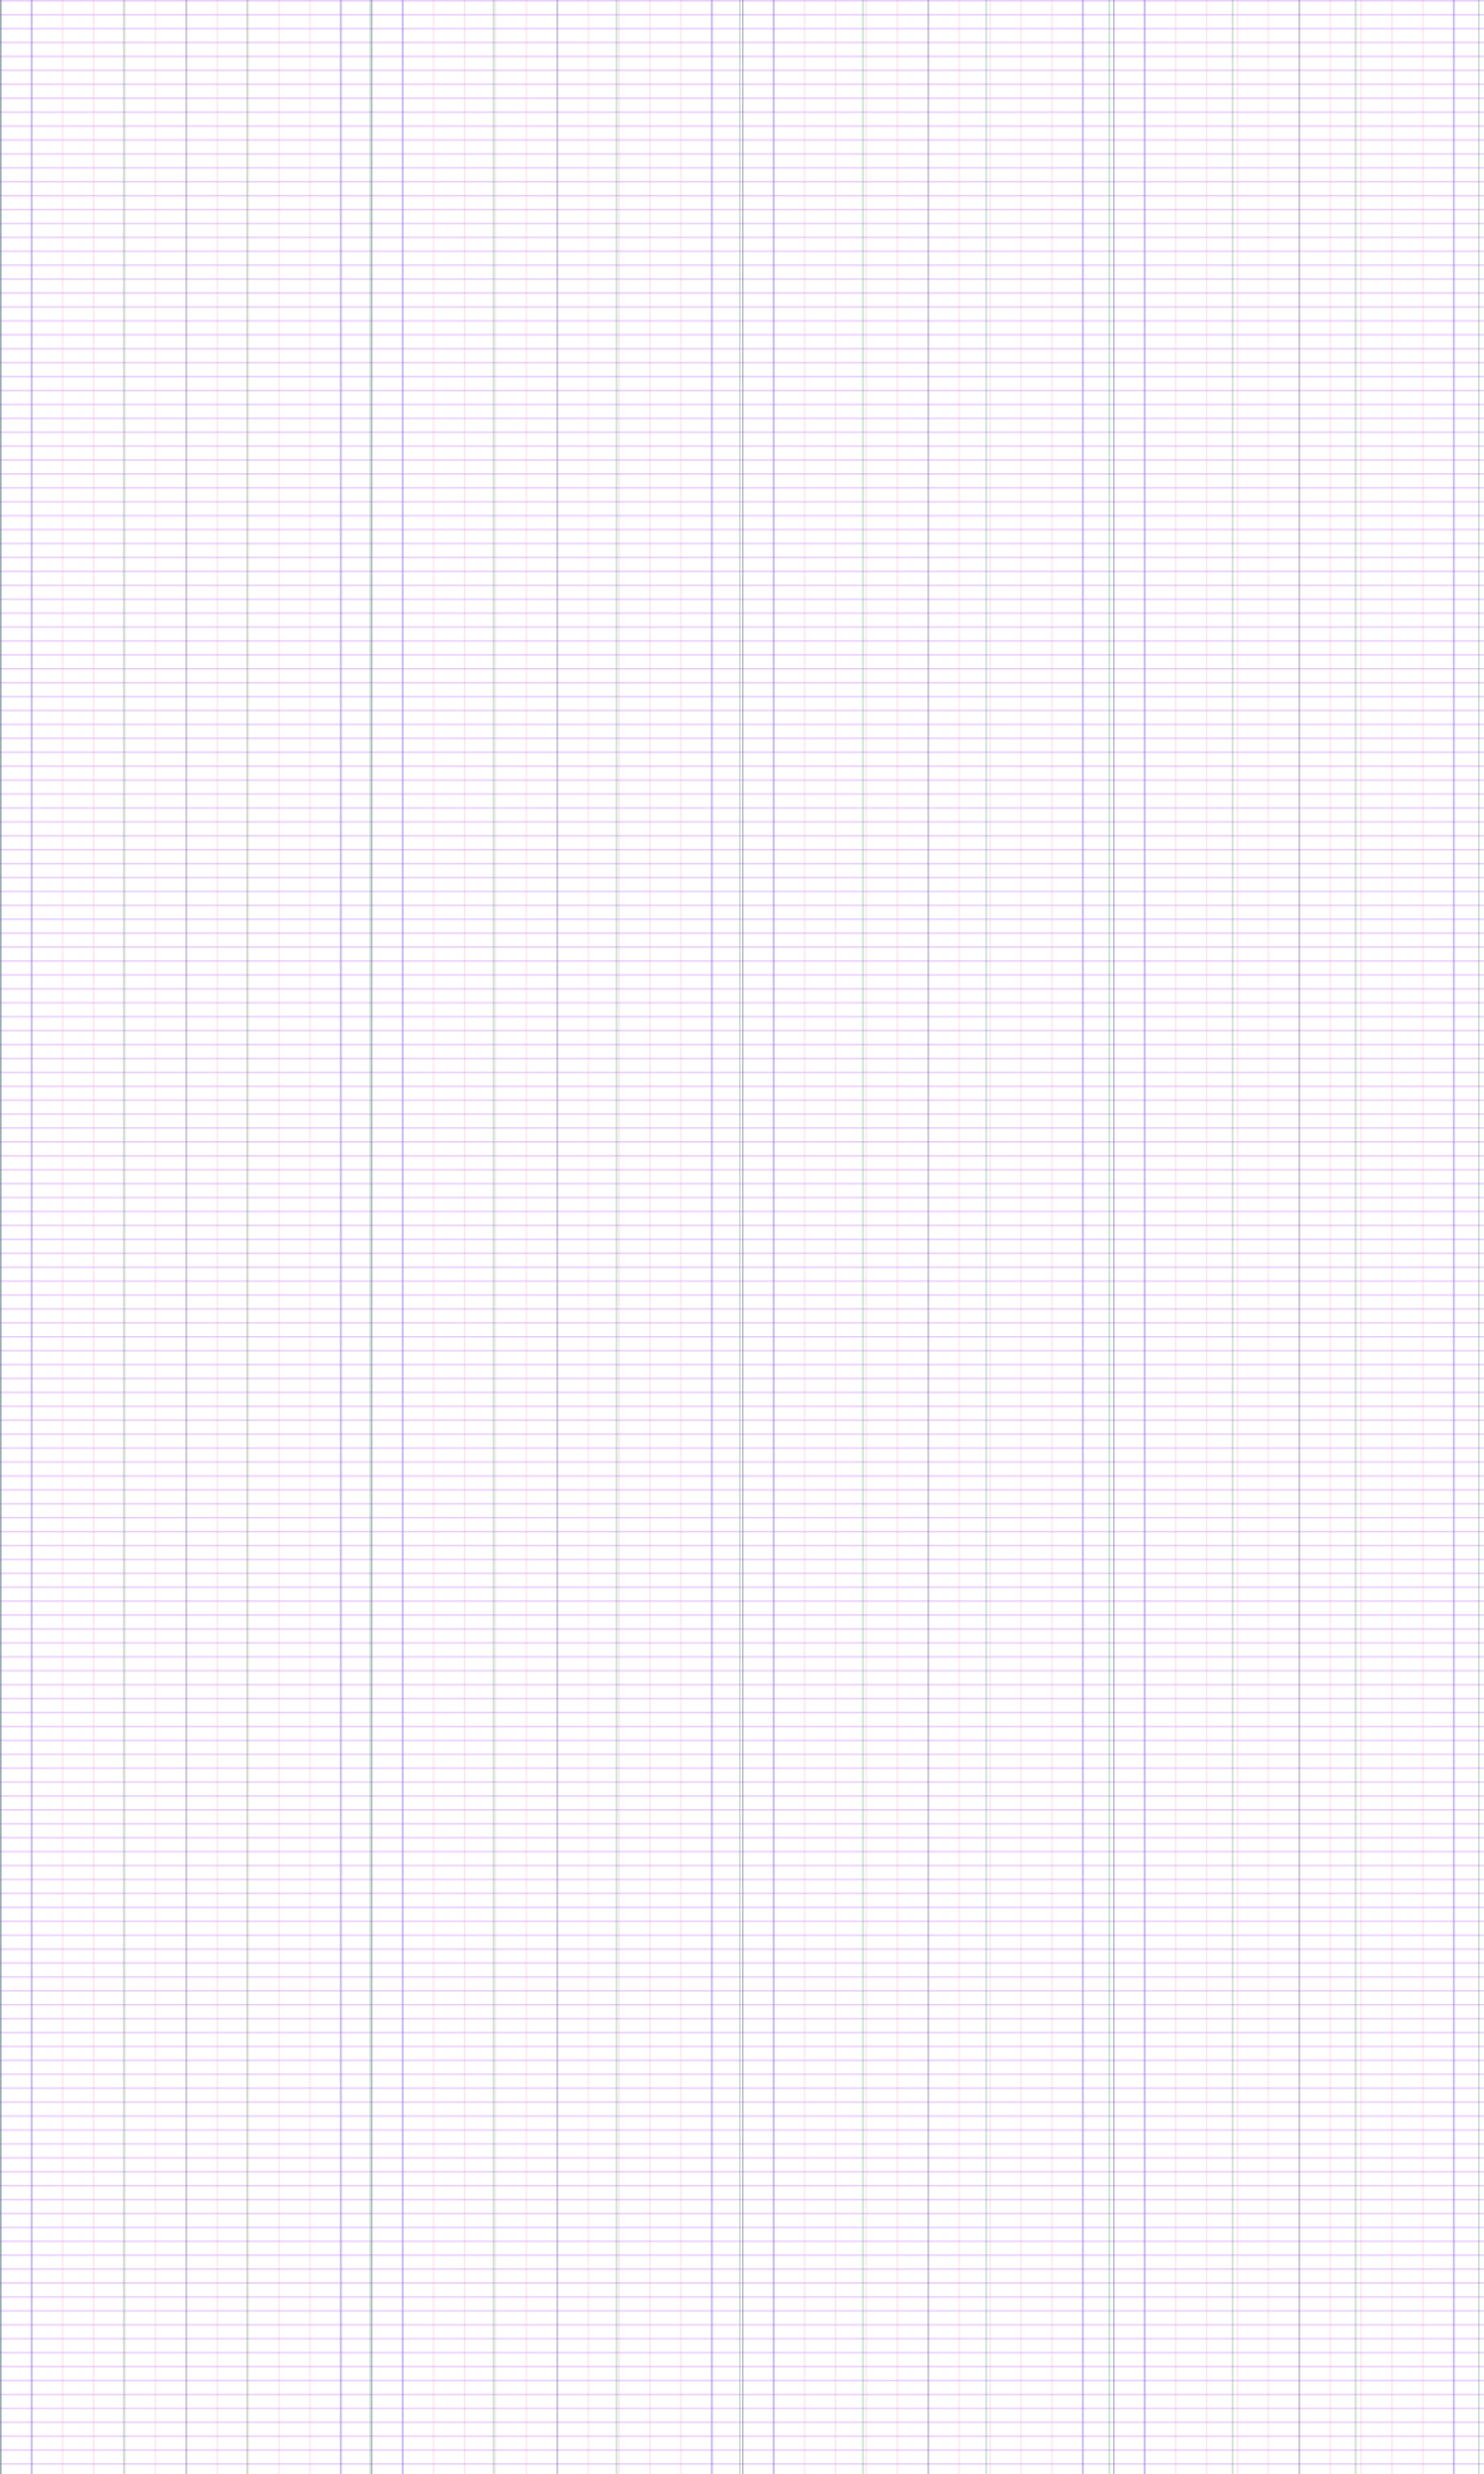
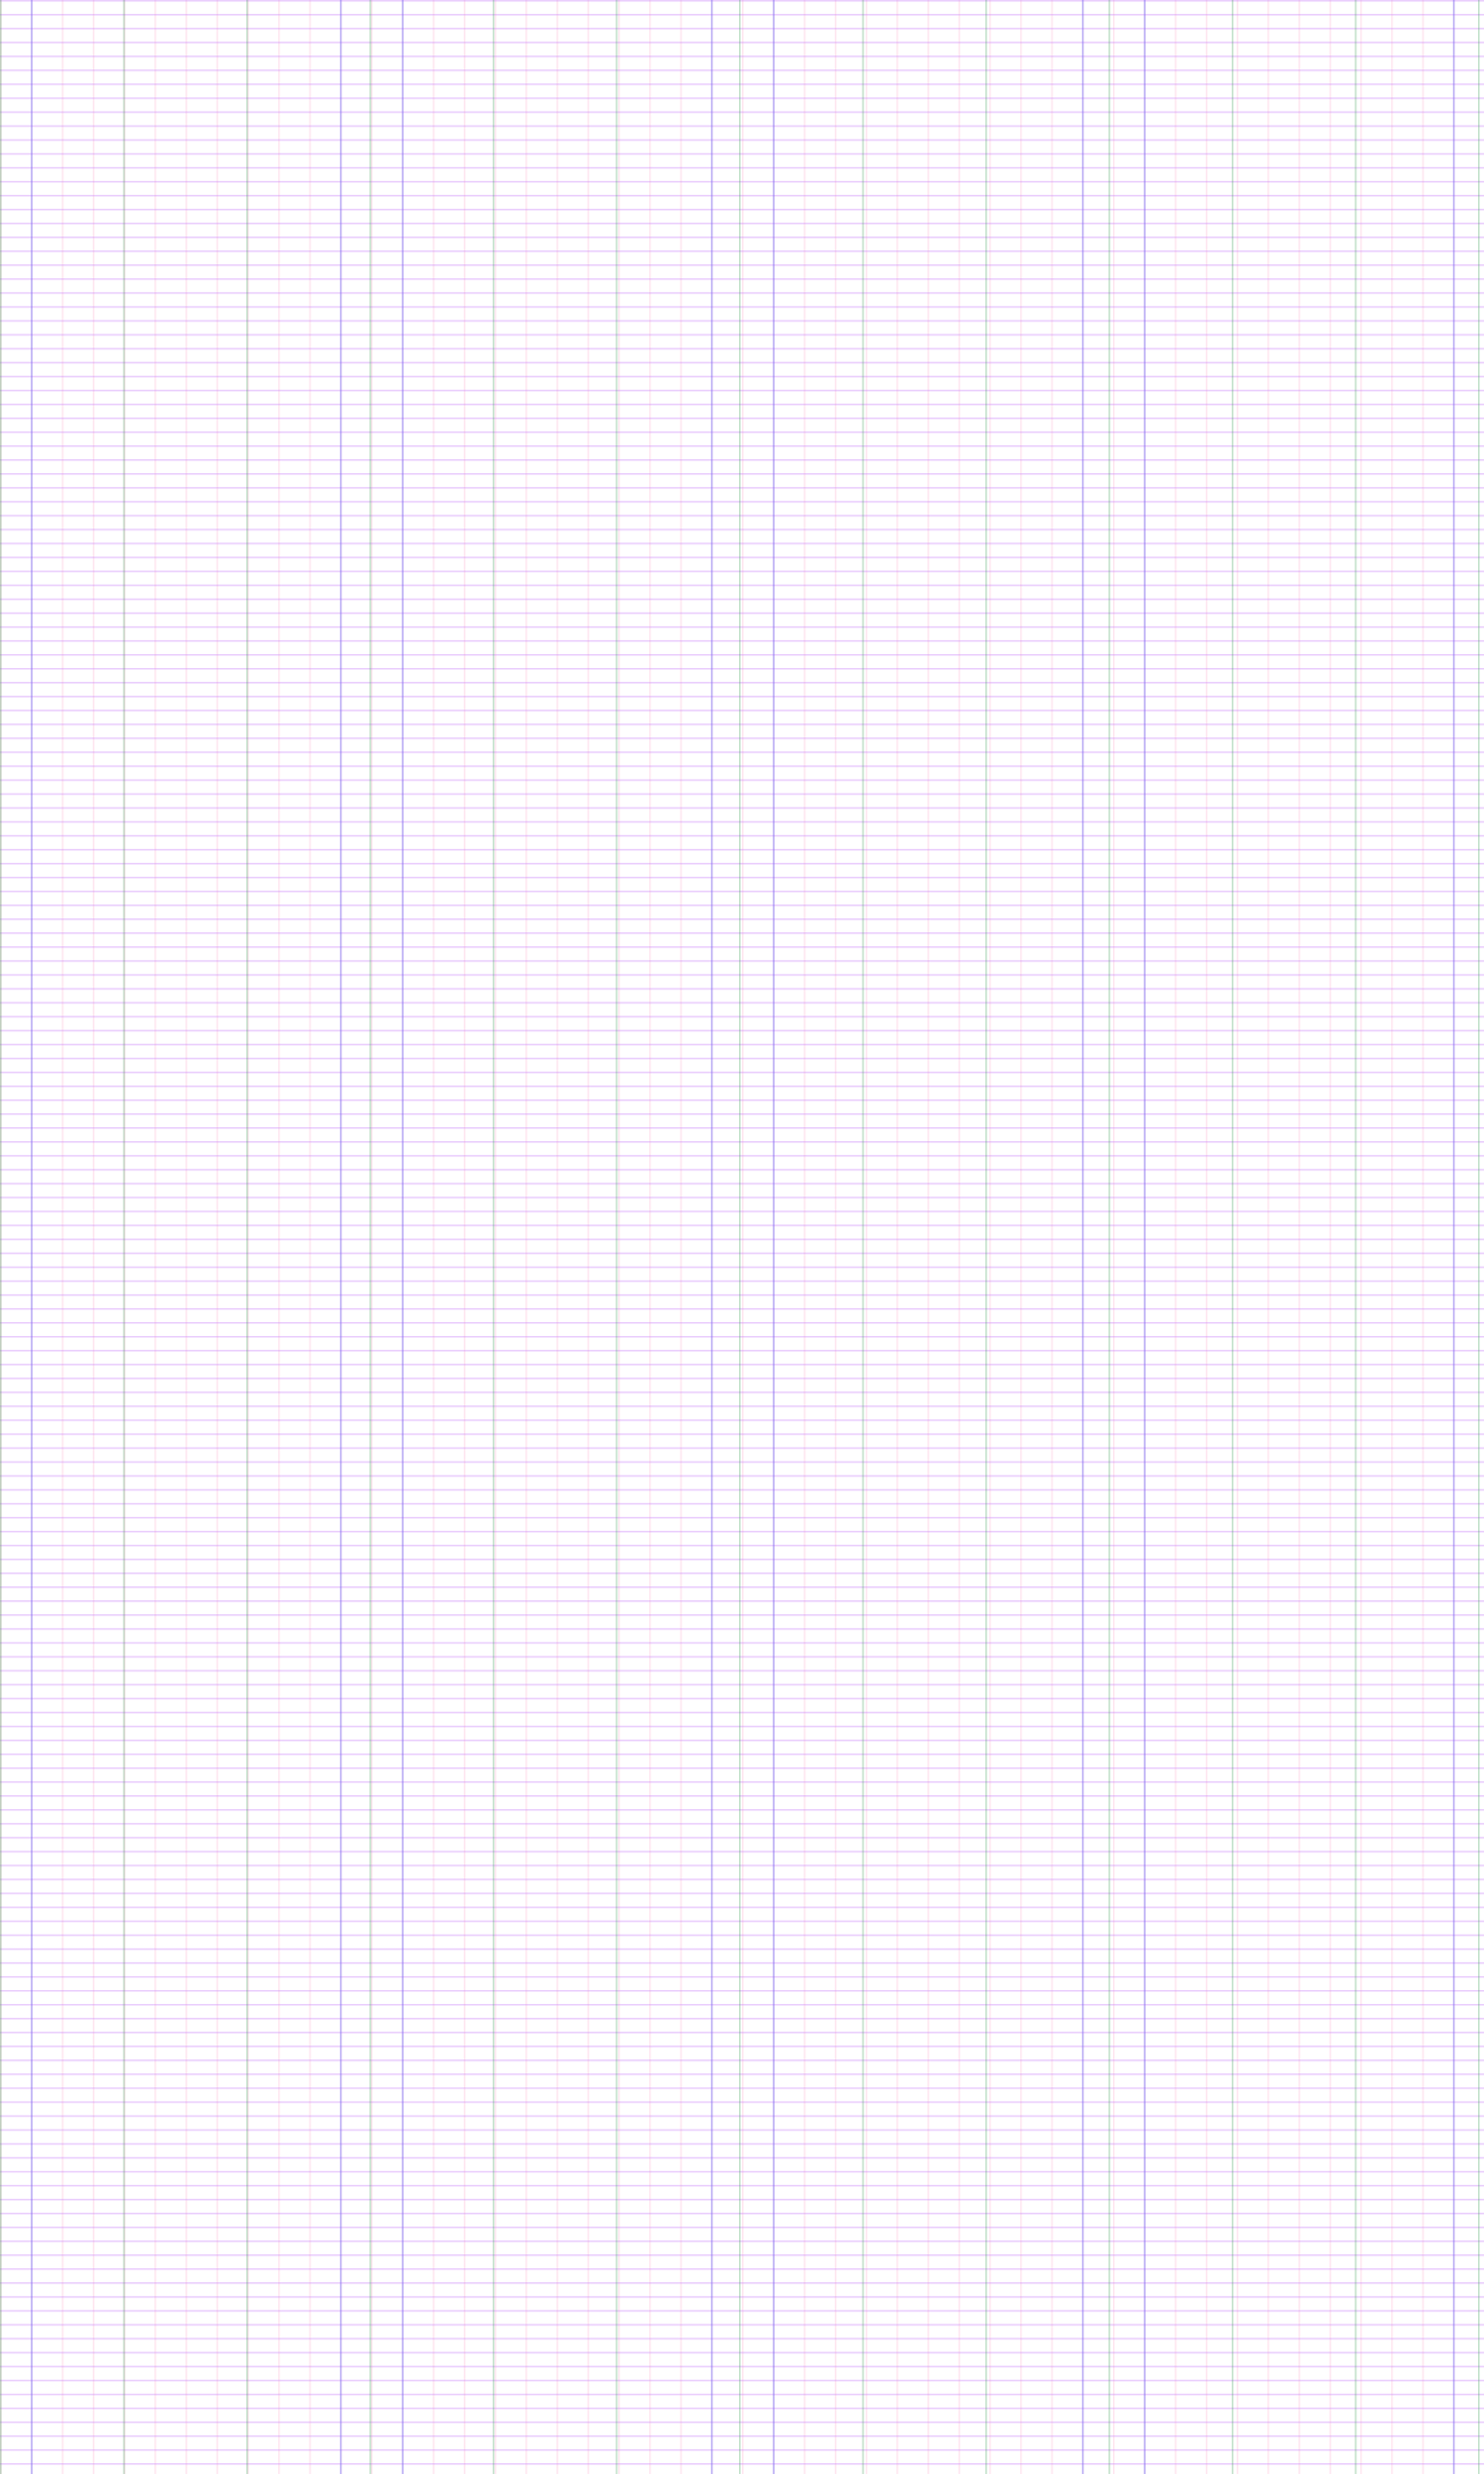
<svg xmlns="http://www.w3.org/2000/svg" xmlns:xlink="http://www.w3.org/1999/xlink" version="1.1" id="debug-background" xml:space="preserve" enable-background="new 0 0 960 1600" x="0px" y="0px" width="960px" height="1600px" viewBox="0 0 960 1600">
  <g>
    <defs>
      <rect id="hruler" x="0" y="0" width="100%" height="1" style="fill: hsla(6,93%,71%,0.8)" />
      <rect id="vruler" x="0" y="0" width="1" height="100%" style="fill: hsla(241,93%,71%,0.5)" />
      <pattern id="Baseline" x="0" y="0" width="20" height="9" patternUnits="userSpaceOnUse">
        <rect x="0" y="0" width="1" height="100%" fill="hsl(336,93%,50%)" opacity="0.2" />
        <rect x="0" y="0" width="100%" height="1" fill="hsl(276,93%,50%)" opacity="0.4" />
-       </pattern>
-       <pattern id="Grid9" x="0" y="0" width=".125" height="1">
-         <line x1="0.5" x2="0.5" y1="0" y2="100%" stroke="hsl(216,50%,40%)" stroke-width="1" opacity="1" />
      </pattern>
      <pattern id="Grid12" x="0" y="0" width=".083" height="1">
        <line x1="0.5" x2="0.5" y1="0" y2="100%" stroke="hsl(136,50%,40%)" stroke-width="1" opacity="1" />
      </pattern>
    </defs>
    <symbol>
      <g id="symmetry-element">
        <use xlink:href="#vruler" transform="translate(20,0)" />
        <use xlink:href="#vruler" transform="translate(220,0)" />
        <use xlink:href="#vruler" transform="translate(260,0)" />
        <use xlink:href="#vruler" transform="translate(460,0)" />
      </g>
    </symbol>
    <symbol id="symmetry">
      <use xlink:href="#symmetry-element" />
      <g transform="translate(961,0)">
        <g transform="scale(-1 1)">
          <use xlink:href="#symmetry-element" />
        </g>
      </g>
    </symbol>
    <rect fill="url(#Baseline)" x="0" y="0" width="100%" height="100%" opacity="0.5" />
    <rect fill="url(#Grid12)" x="0" y="0" width="100%" height="100%" opacity=".3" />
    <rect fill="url(#Grid9)" x="0" y="0" width="100%" height="100%" opacity=".3" />
    <use xlink:href="#symmetry" transform="translate(0,0)" />
  </g>
</svg>
